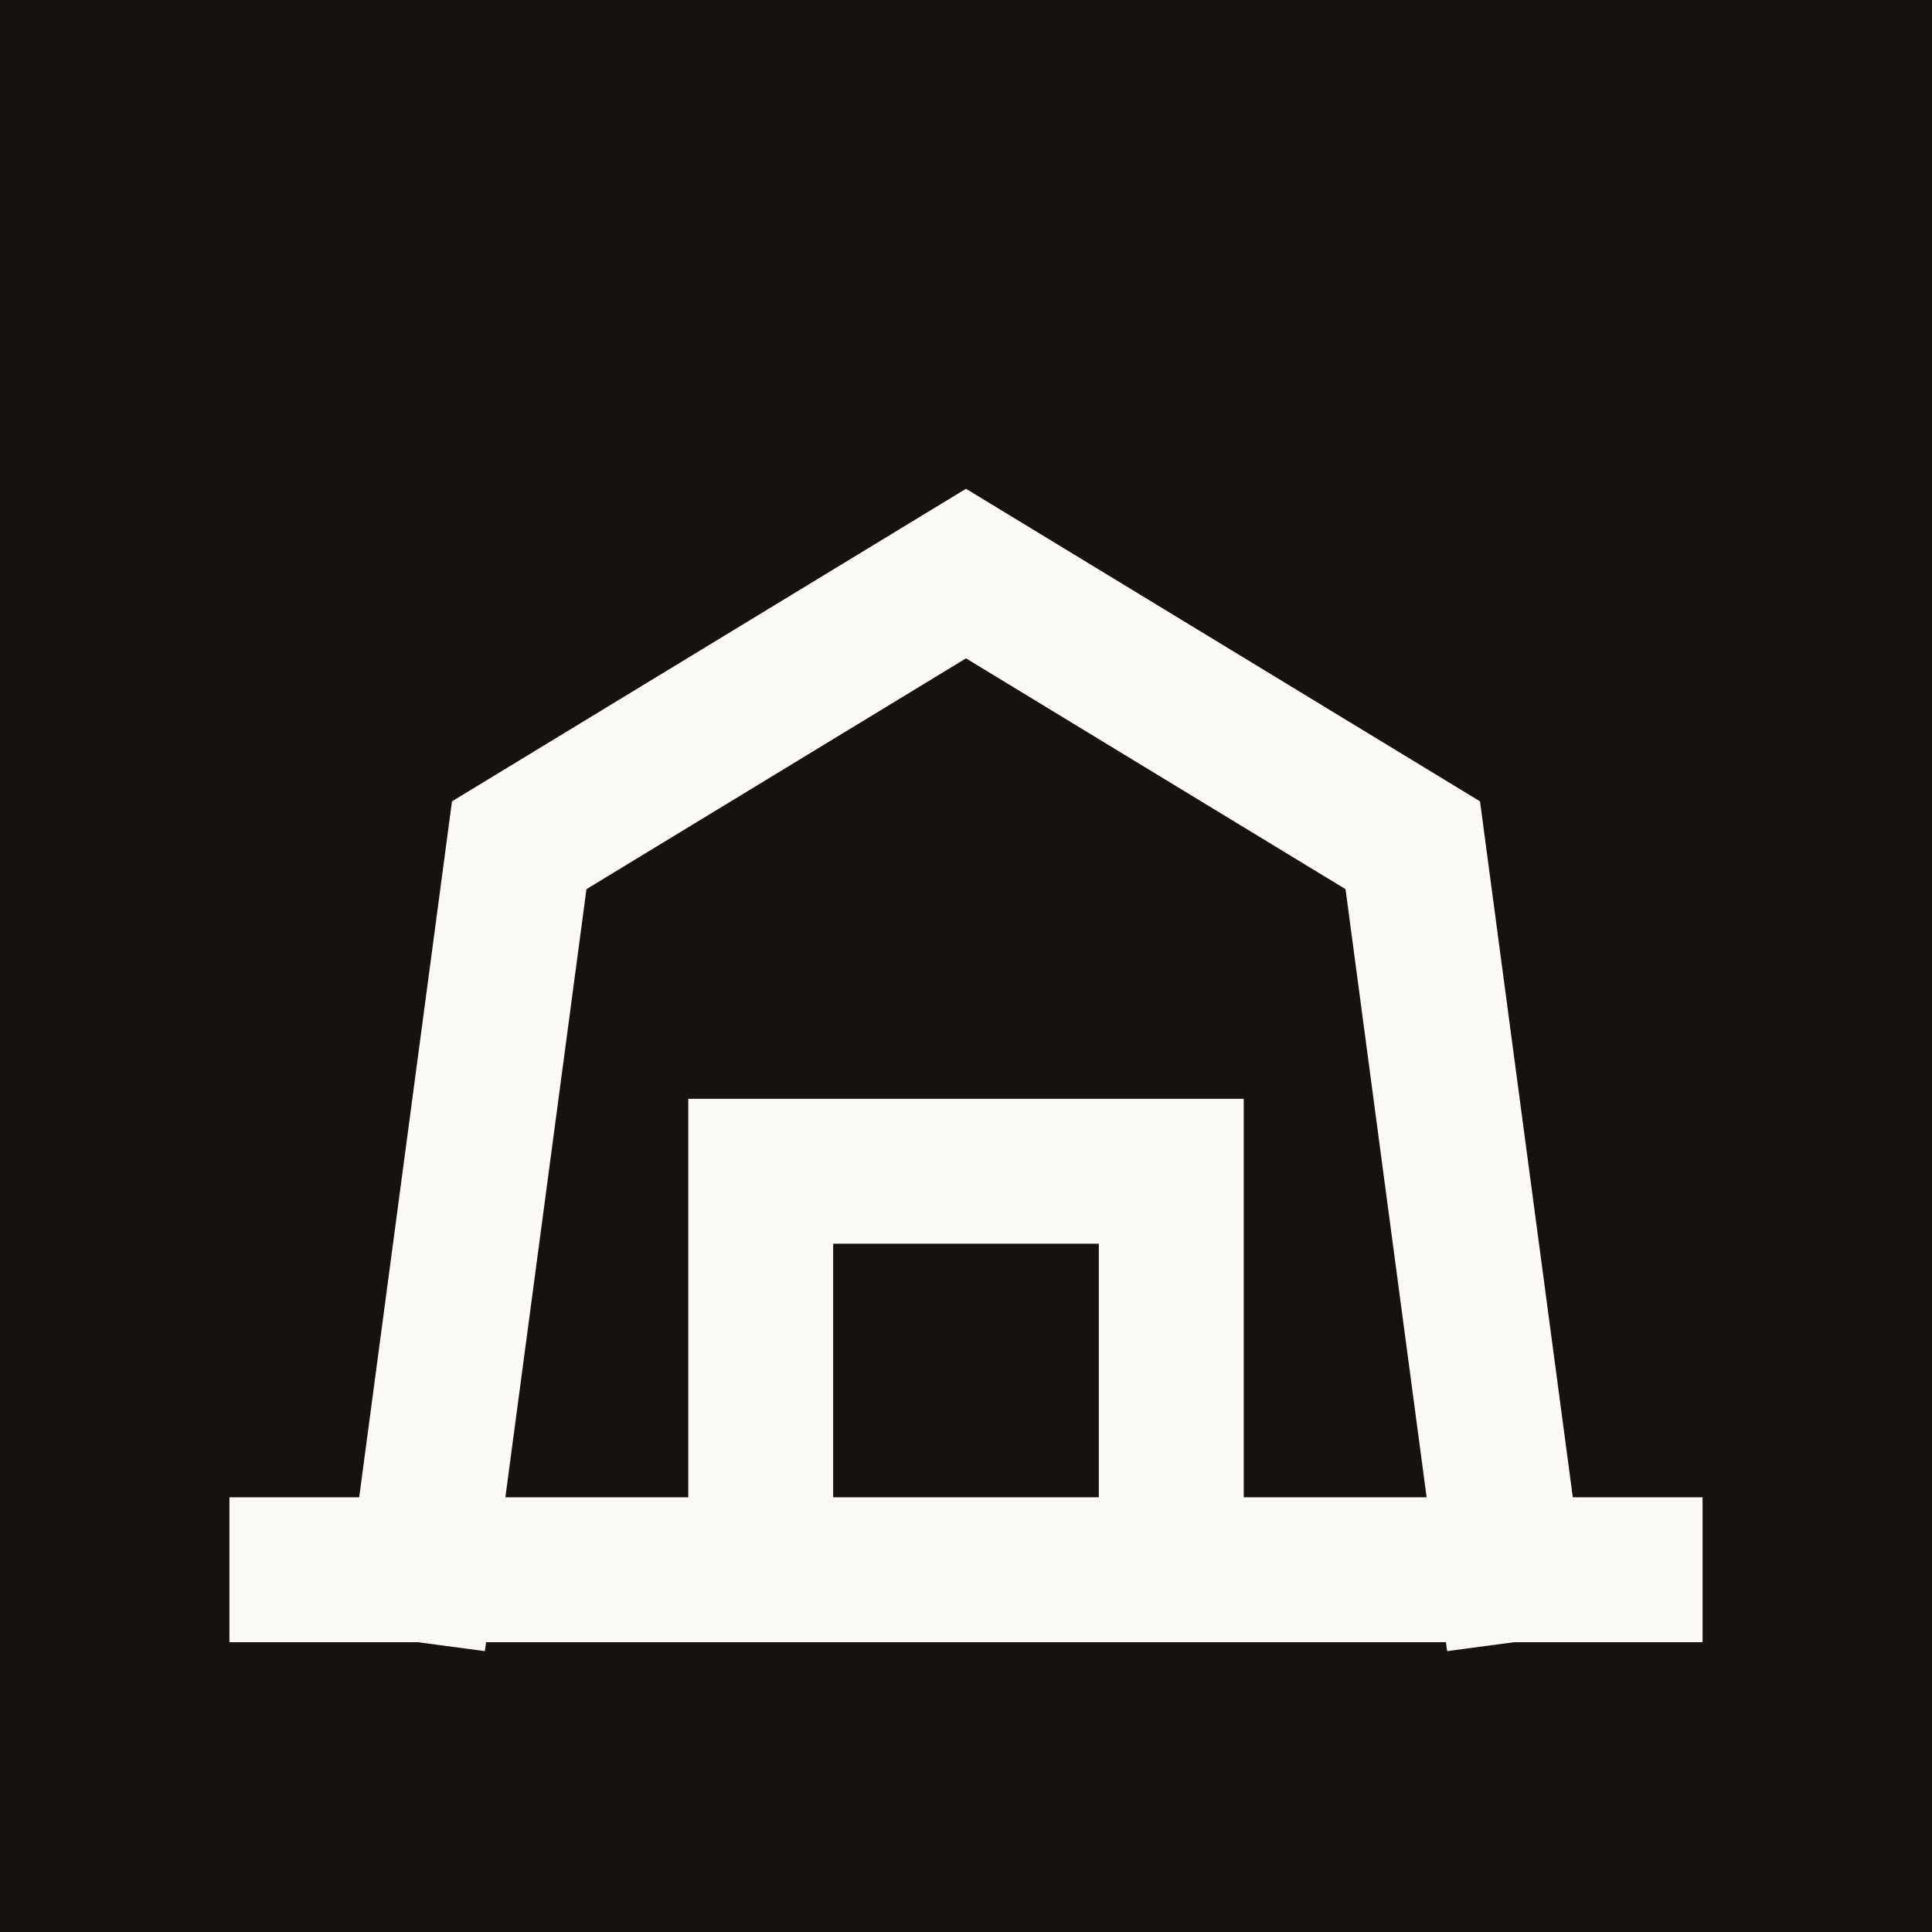
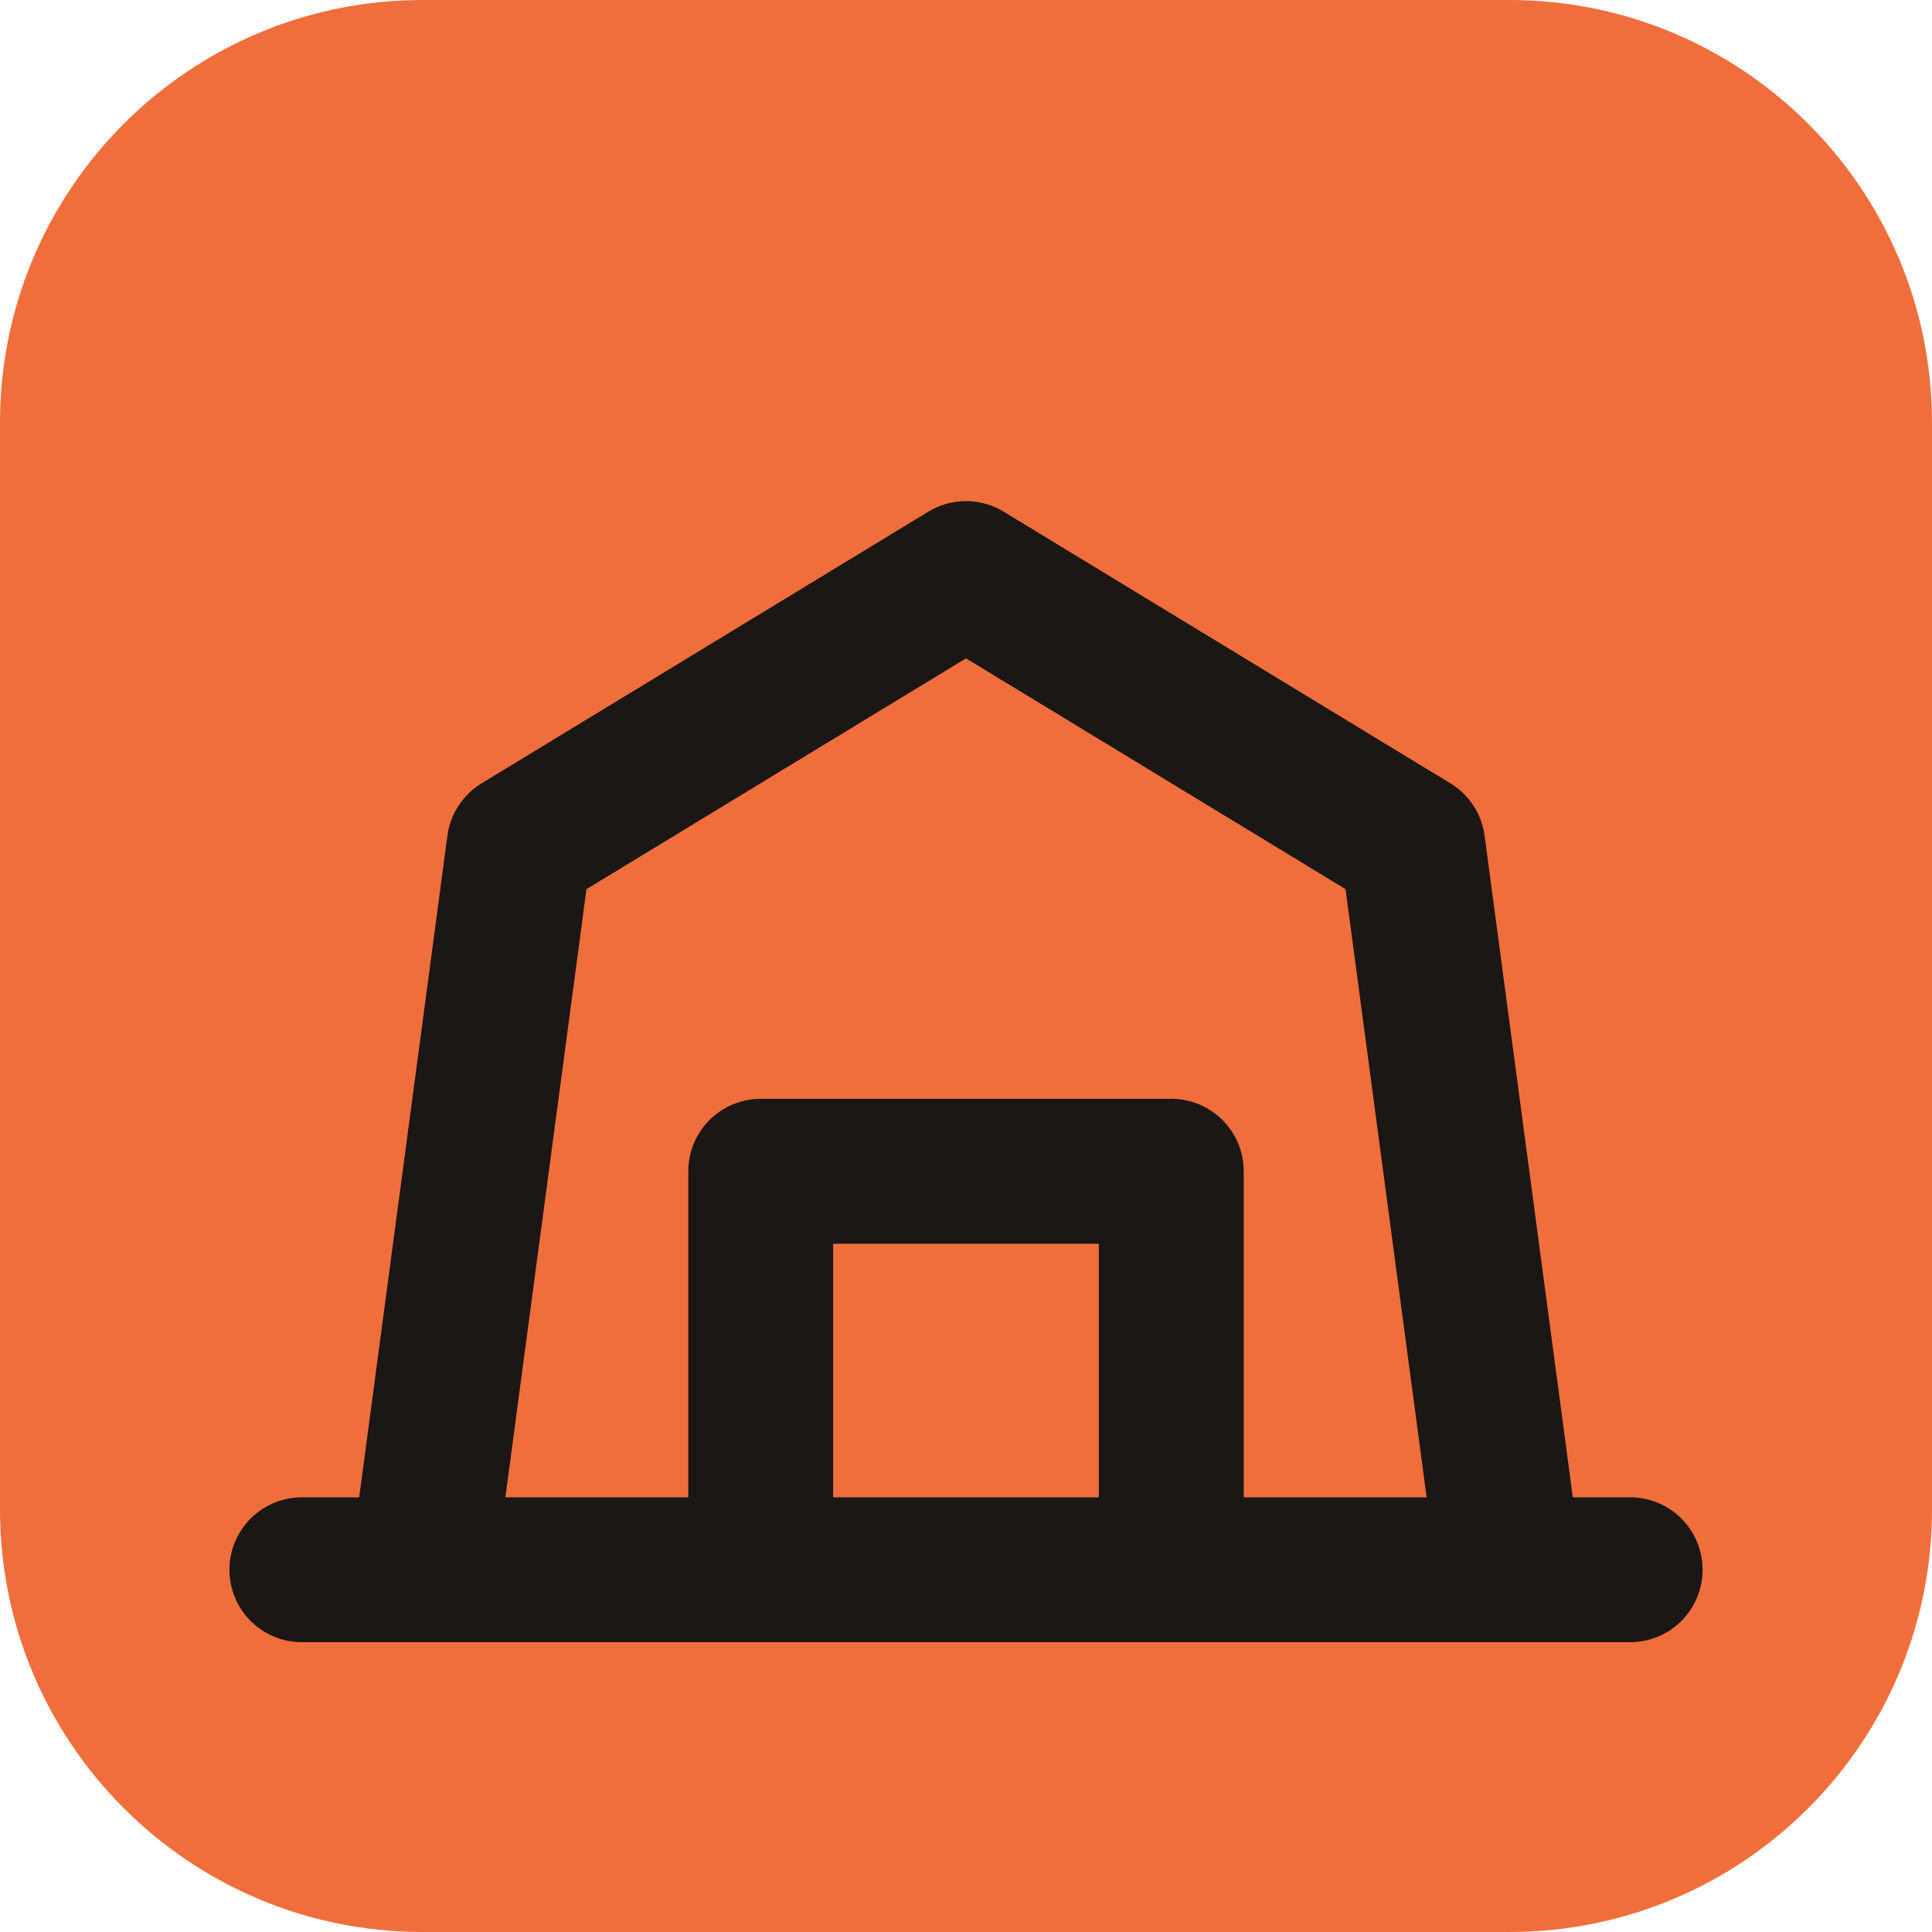
<svg xmlns="http://www.w3.org/2000/svg" viewBox="0 0 32 32">
-   <rect width="32" height="32" fill="#16120f" />
-   <g fill="none" stroke="#fbfaf7" stroke-width="2.4" stroke-linecap="square" stroke-linejoin="miter">
+   <rect width="32" height="32" rx="7" fill="#f06e3c" />
+   <g fill="none" stroke="#1b1715" stroke-width="2.4" stroke-linecap="round" stroke-linejoin="round">
    <path d="M5 26h22" />
    <path d="M7 26l1.6-12L16 9.5l7.4 4.5L25 26" />
    <path d="M12.6 26v-6.6h6.8V26" />
  </g>
</svg>
